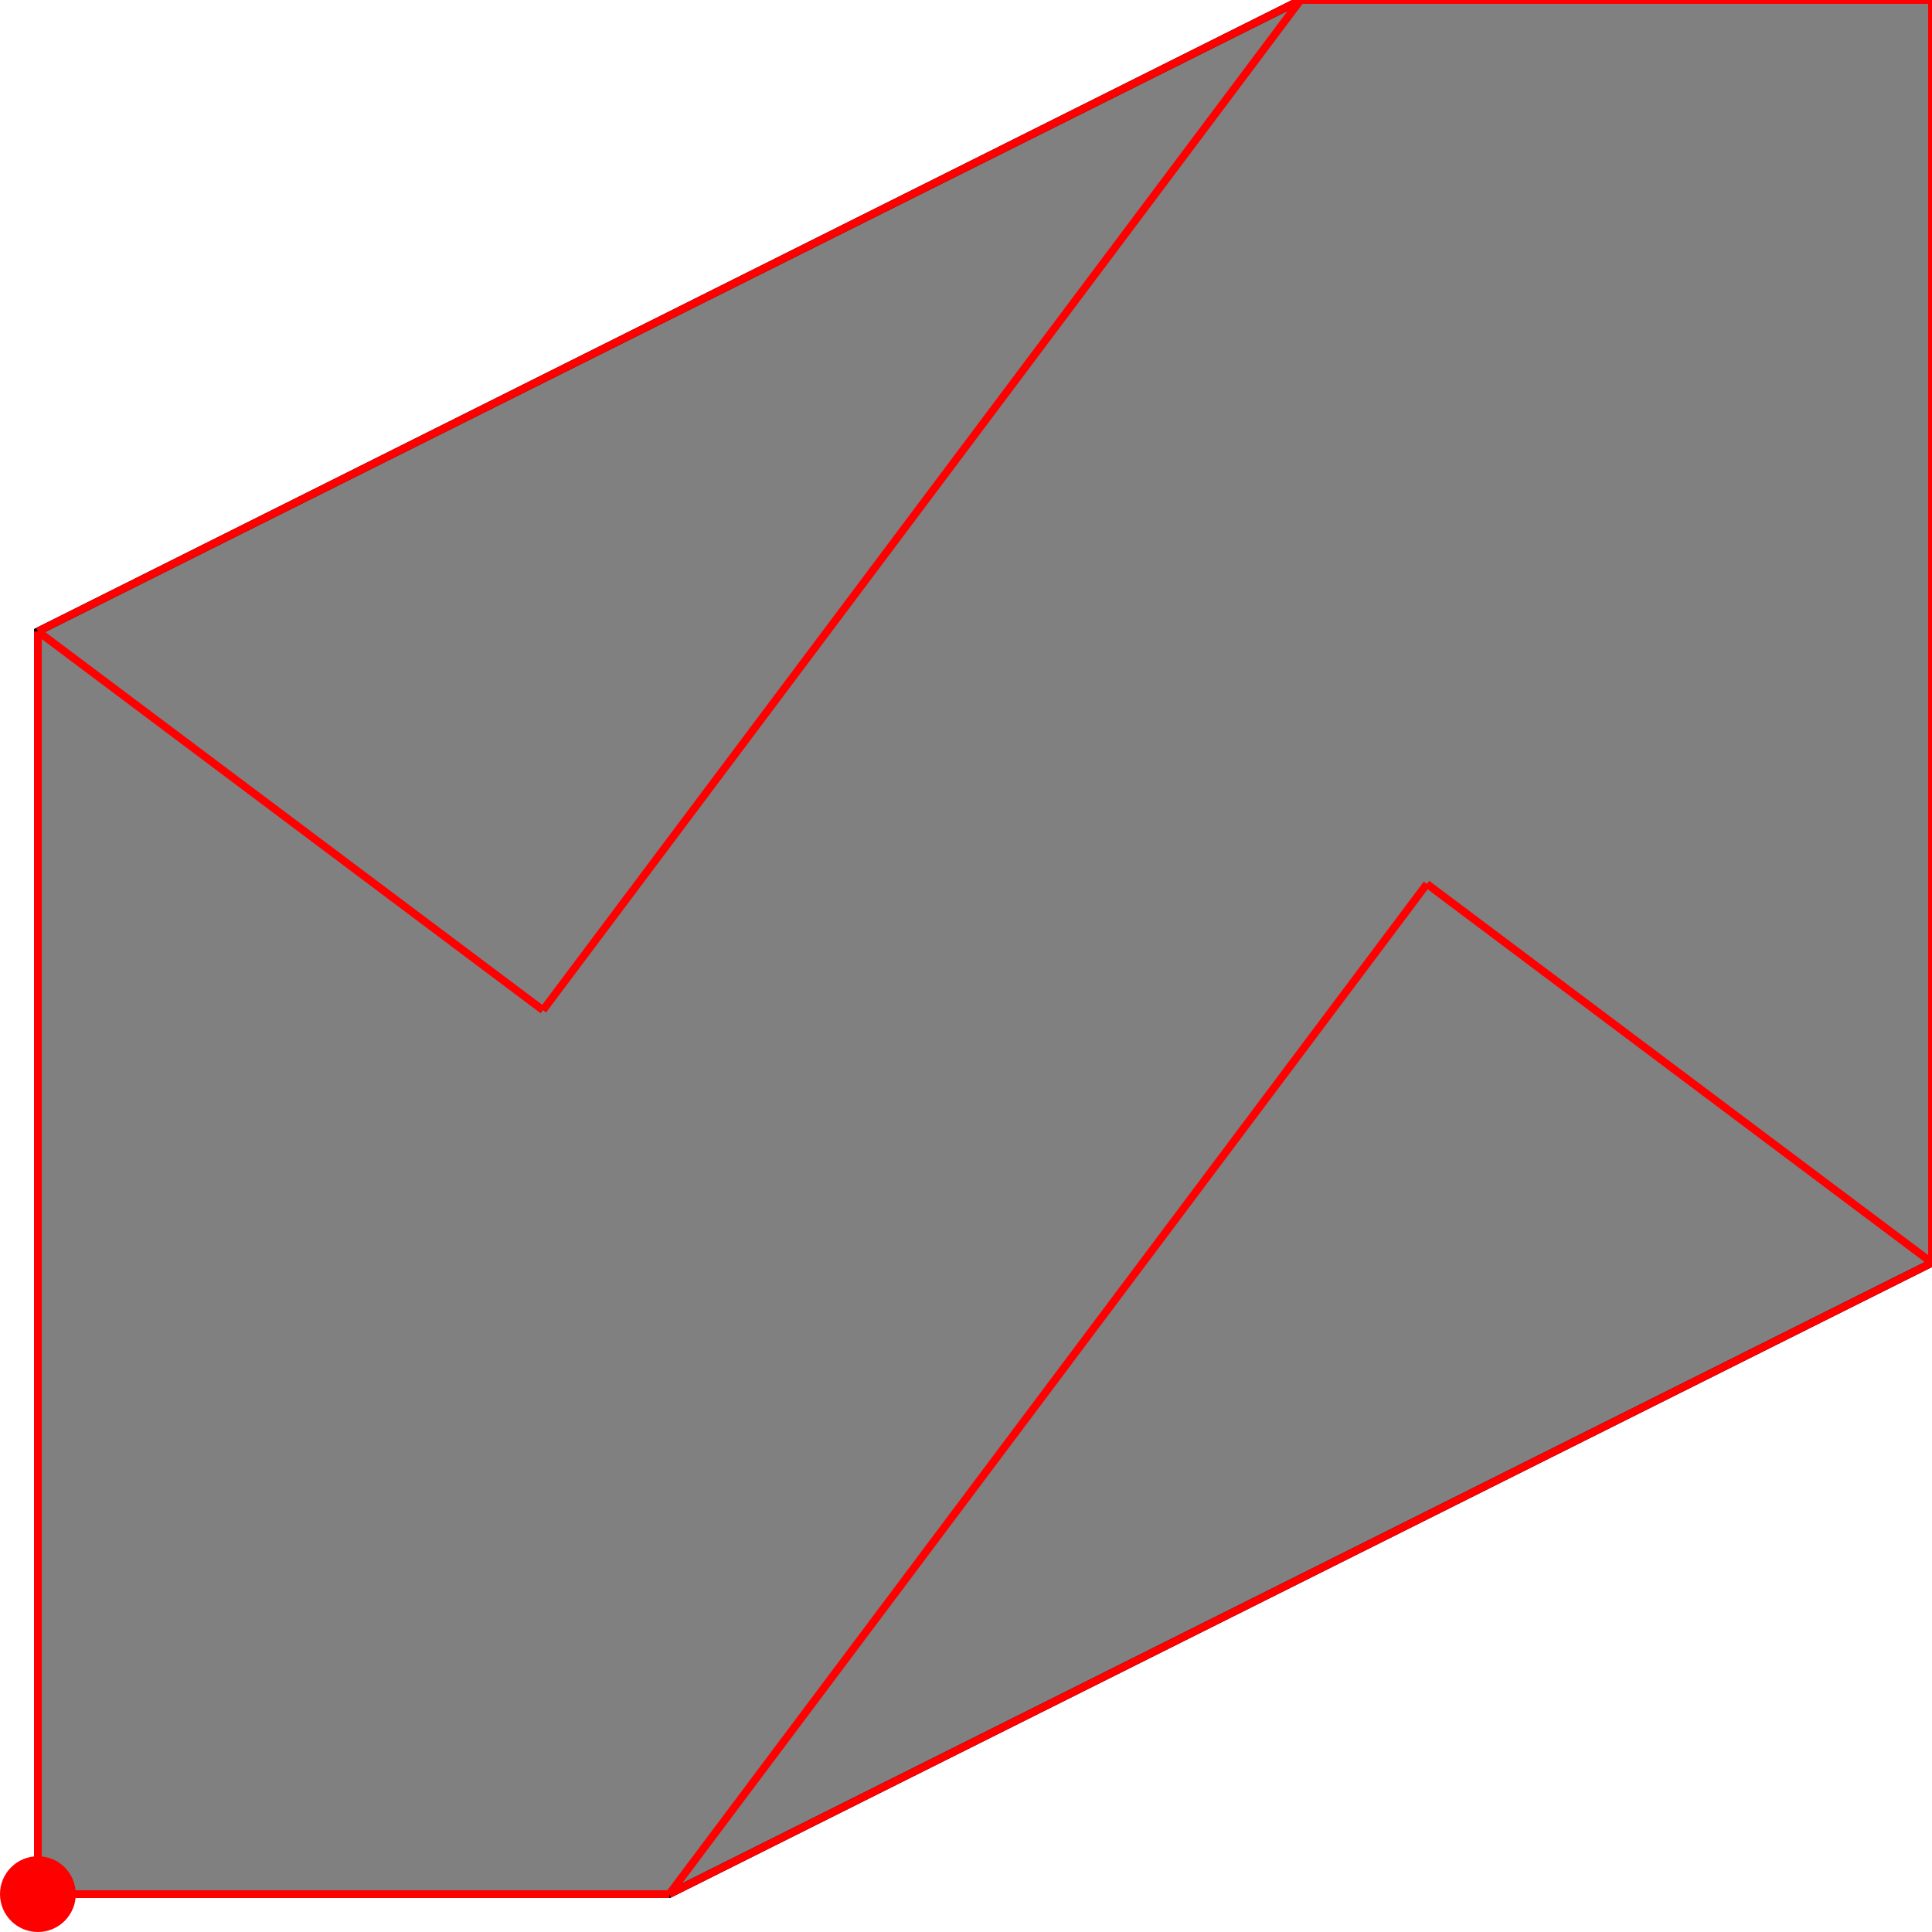
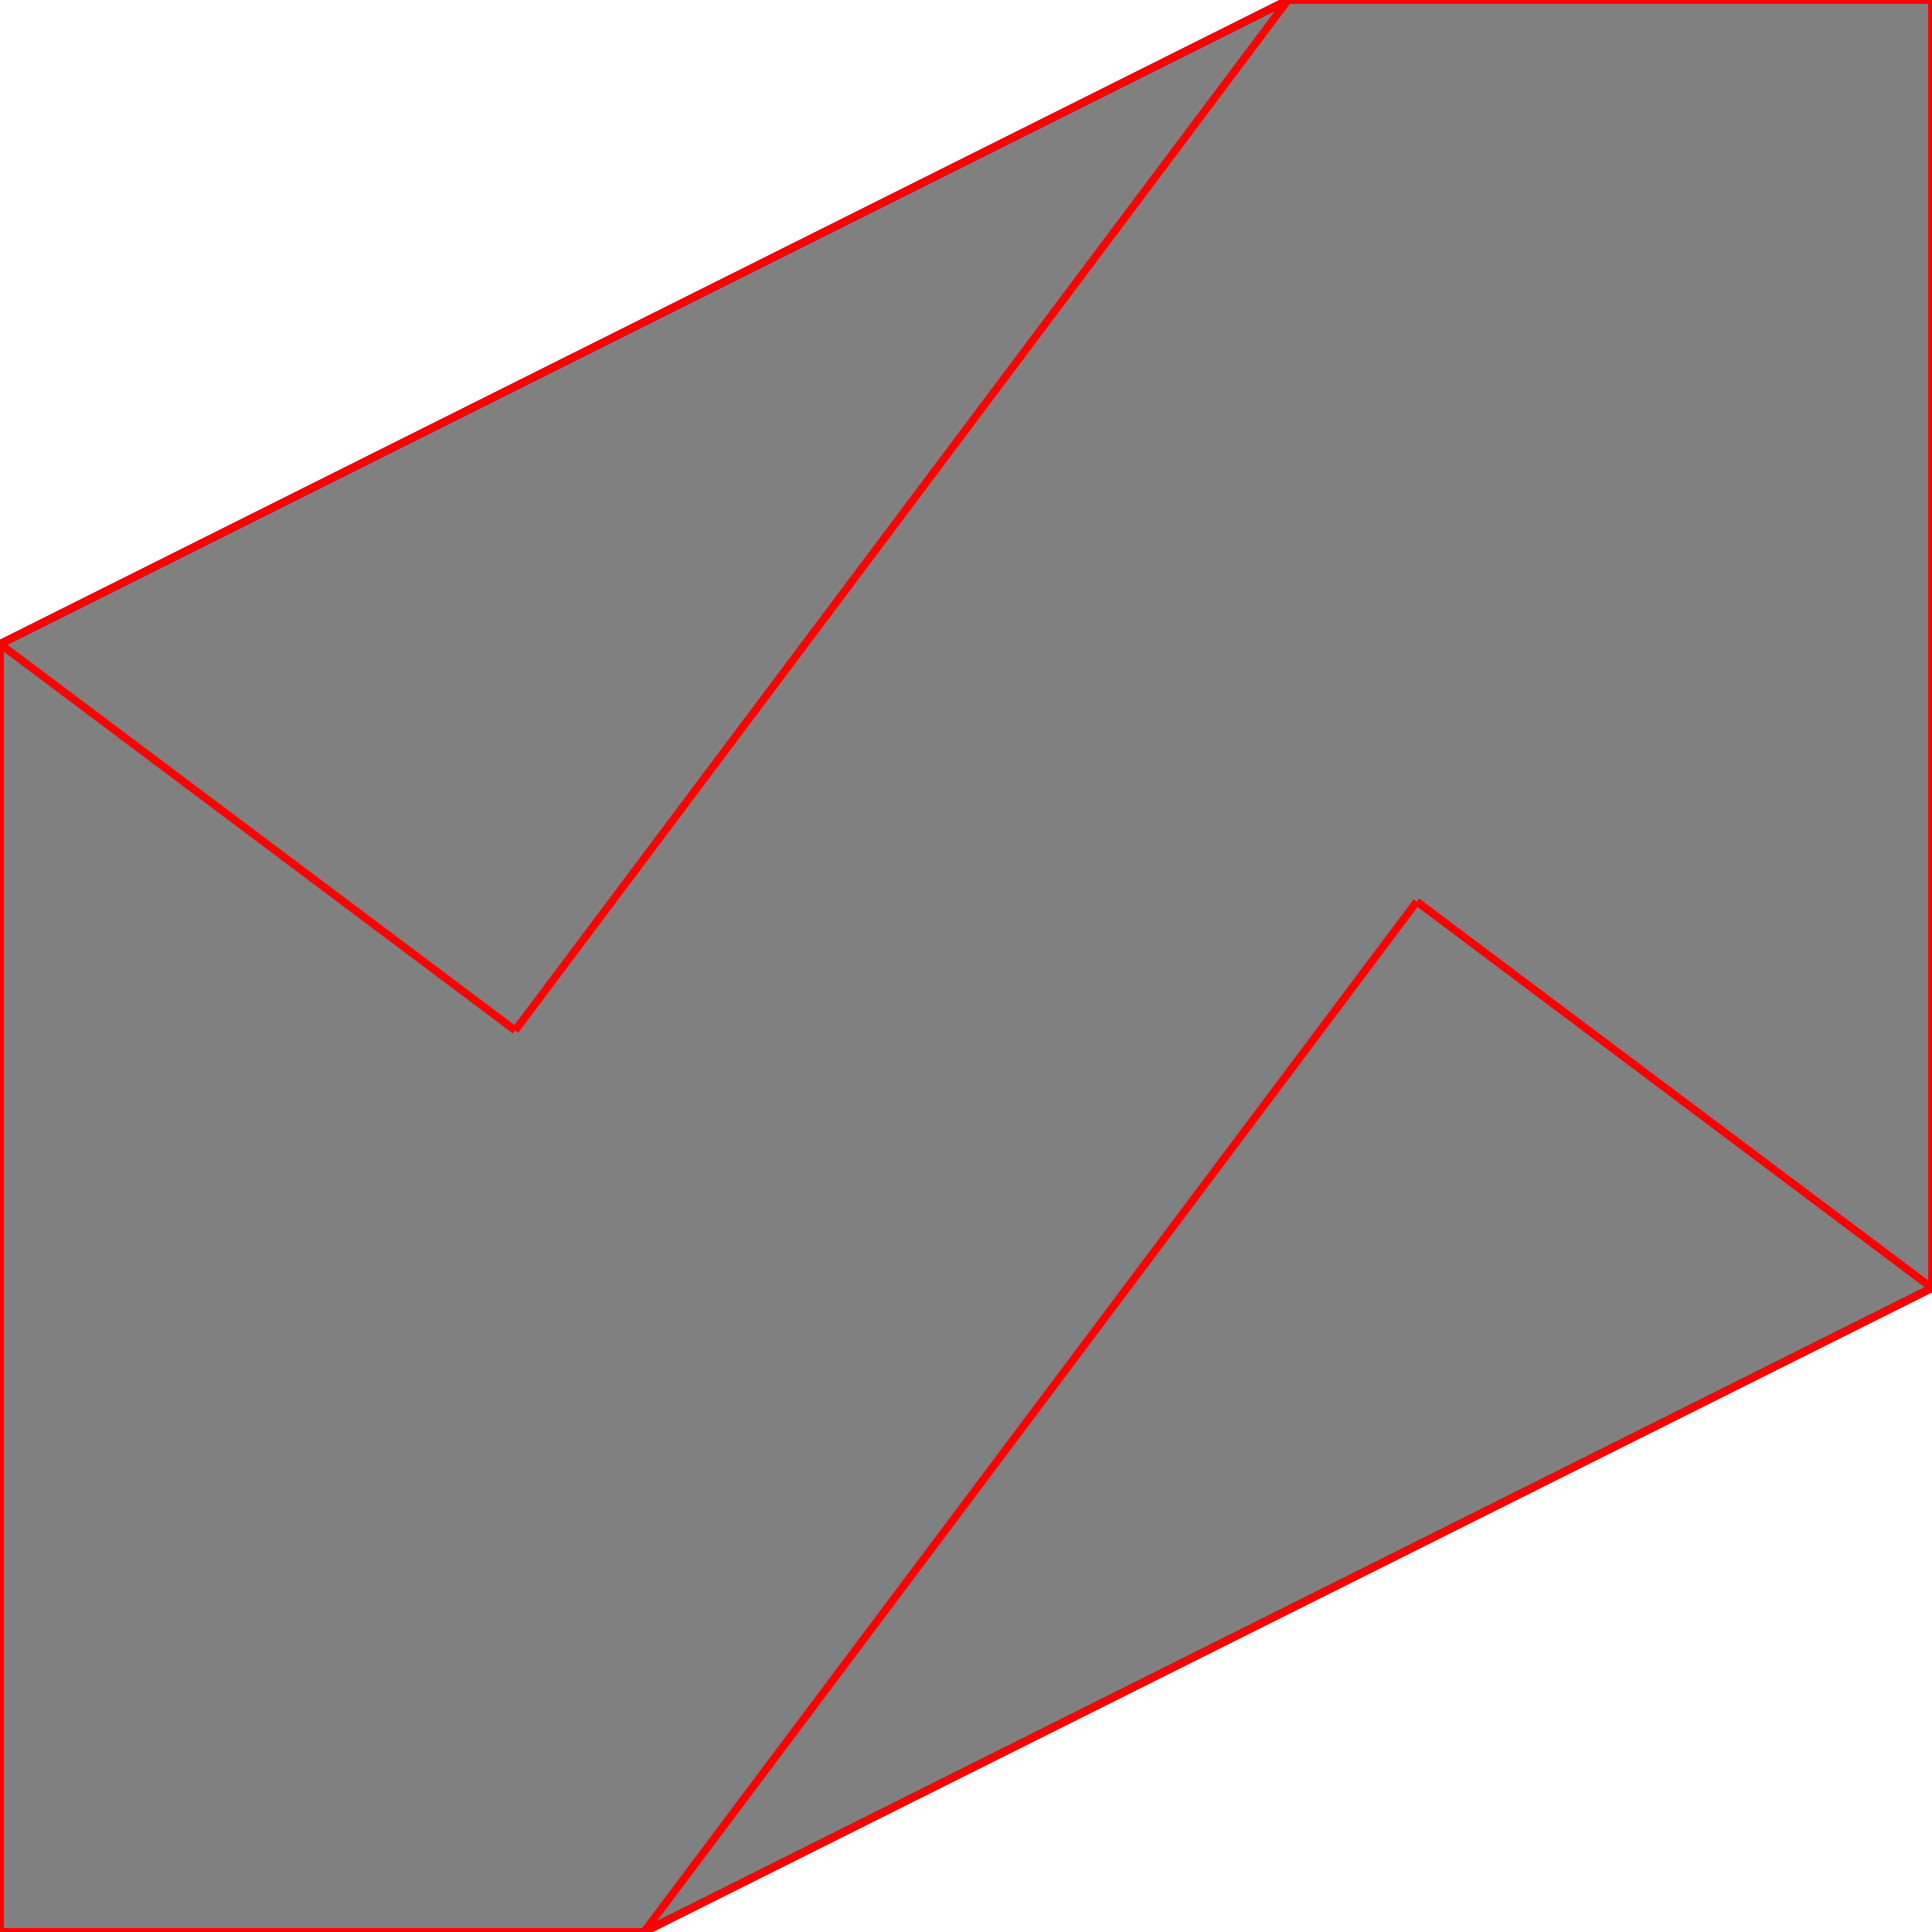
<svg xmlns="http://www.w3.org/2000/svg" height="500" stroke-opacity="1" viewBox="0 0 500 500" font-size="1" width="500" stroke="rgb(0,0,0)" version="1.1">
  <defs />
-   <defs />
  <g stroke-linejoin="miter" stroke-opacity="1.0" fill-opacity="1.0" stroke="rgb(0,0,0)" stroke-width="2.0" fill="rgb(128,128,128)" stroke-linecap="butt" stroke-miterlimit="10.0">
-     <path d="M 9.804,490.196 h 163.399 l 326.797,-163.399 v -326.797 h -163.399 l -326.797,163.399 v 326.797 Z" />
+     <path d="M 0,500 h 166.667 l 333.333,-166.667 v -333.333 h -166.667 l -333.333,166.667 v 333.333 Z" />
  </g>
-   <defs />
-   <g stroke-linejoin="miter" stroke-opacity="1.0" fill-opacity="1.0" stroke="rgb(0,0,0)" stroke-width="0.0" fill="rgb(255,0,0)" stroke-linecap="butt" stroke-miterlimit="10.0">
-     <path d="M 19.608,490.196 c 0,-5.415 -4.389,-9.804 -9.804 -9.804c -5.415,-0 -9.804,4.389 -9.804 9.804c -0,5.415 4.389,9.804 9.804 9.804c 5.415,0 9.804,-4.389 9.804 -9.804Z" />
+   <g stroke-linejoin="miter" stroke-opacity="1.0" fill-opacity="0.0" stroke="rgb(255,0,0)" stroke-width="2.0" fill="rgb(0,0,0)" stroke-linecap="butt" stroke-miterlimit="10.0">
+     <path d="M 333.333,0 h 166.667 " />
  </g>
-   <defs />
  <g stroke-linejoin="miter" stroke-opacity="1.0" fill-opacity="0.0" stroke="rgb(255,0,0)" stroke-width="2.0" fill="rgb(0,0,0)" stroke-linecap="butt" stroke-miterlimit="10.0">
-     <path d="M 336.601,0 h 163.399 " />
+     <path d="M 500,333.333 l -133.333,-100 " />
  </g>
-   <defs />
  <g stroke-linejoin="miter" stroke-opacity="1.0" fill-opacity="0.0" stroke="rgb(255,0,0)" stroke-width="2.0" fill="rgb(0,0,0)" stroke-linecap="butt" stroke-miterlimit="10.0">
-     <path d="M 500,326.797 l -130.719,-98.039 " />
+     <path d="M 0,166.667 l 333.333,-166.667 " />
  </g>
-   <defs />
  <g stroke-linejoin="miter" stroke-opacity="1.0" fill-opacity="0.0" stroke="rgb(255,0,0)" stroke-width="2.0" fill="rgb(0,0,0)" stroke-linecap="butt" stroke-miterlimit="10.0">
-     <path d="M 9.804,163.399 l 326.797,-163.399 " />
+     <path d="M 133.333,266.667 l -133.333,-100 " />
  </g>
-   <defs />
  <g stroke-linejoin="miter" stroke-opacity="1.0" fill-opacity="0.0" stroke="rgb(255,0,0)" stroke-width="2.0" fill="rgb(0,0,0)" stroke-linecap="butt" stroke-miterlimit="10.0">
-     <path d="M 140.523,261.438 l -130.719,-98.039 " />
+     <path d="M 133.333,266.667 l 200,-266.667 " />
  </g>
-   <defs />
  <g stroke-linejoin="miter" stroke-opacity="1.0" fill-opacity="0.0" stroke="rgb(255,0,0)" stroke-width="2.0" fill="rgb(0,0,0)" stroke-linecap="butt" stroke-miterlimit="10.0">
-     <path d="M 140.523,261.438 l 196.078,-261.438 " />
+     <path d="M 500,333.333 v -333.333 " />
  </g>
-   <defs />
  <g stroke-linejoin="miter" stroke-opacity="1.0" fill-opacity="0.0" stroke="rgb(255,0,0)" stroke-width="2.0" fill="rgb(0,0,0)" stroke-linecap="butt" stroke-miterlimit="10.0">
-     <path d="M 500,326.797 v -326.797 " />
+     <path d="M 0,500 v -333.333 " />
  </g>
-   <defs />
  <g stroke-linejoin="miter" stroke-opacity="1.0" fill-opacity="0.0" stroke="rgb(255,0,0)" stroke-width="2.0" fill="rgb(0,0,0)" stroke-linecap="butt" stroke-miterlimit="10.0">
-     <path d="M 9.804,490.196 v -326.797 " />
+     <path d="M 0,500 h 166.667 " />
  </g>
-   <defs />
  <g stroke-linejoin="miter" stroke-opacity="1.0" fill-opacity="0.0" stroke="rgb(255,0,0)" stroke-width="2.0" fill="rgb(0,0,0)" stroke-linecap="butt" stroke-miterlimit="10.0">
-     <path d="M 9.804,490.196 h 163.399 " />
+     <path d="M 166.667,500 l 333.333,-166.667 " />
  </g>
-   <defs />
  <g stroke-linejoin="miter" stroke-opacity="1.0" fill-opacity="0.0" stroke="rgb(255,0,0)" stroke-width="2.0" fill="rgb(0,0,0)" stroke-linecap="butt" stroke-miterlimit="10.0">
-     <path d="M 173.203,490.196 l 326.797,-163.399 " />
-   </g>
-   <defs />
-   <g stroke-linejoin="miter" stroke-opacity="1.0" fill-opacity="0.0" stroke="rgb(255,0,0)" stroke-width="2.0" fill="rgb(0,0,0)" stroke-linecap="butt" stroke-miterlimit="10.0">
-     <path d="M 173.203,490.196 l 196.078,-261.438 " />
+     <path d="M 166.667,500 l 200,-266.667 " />
  </g>
</svg>
